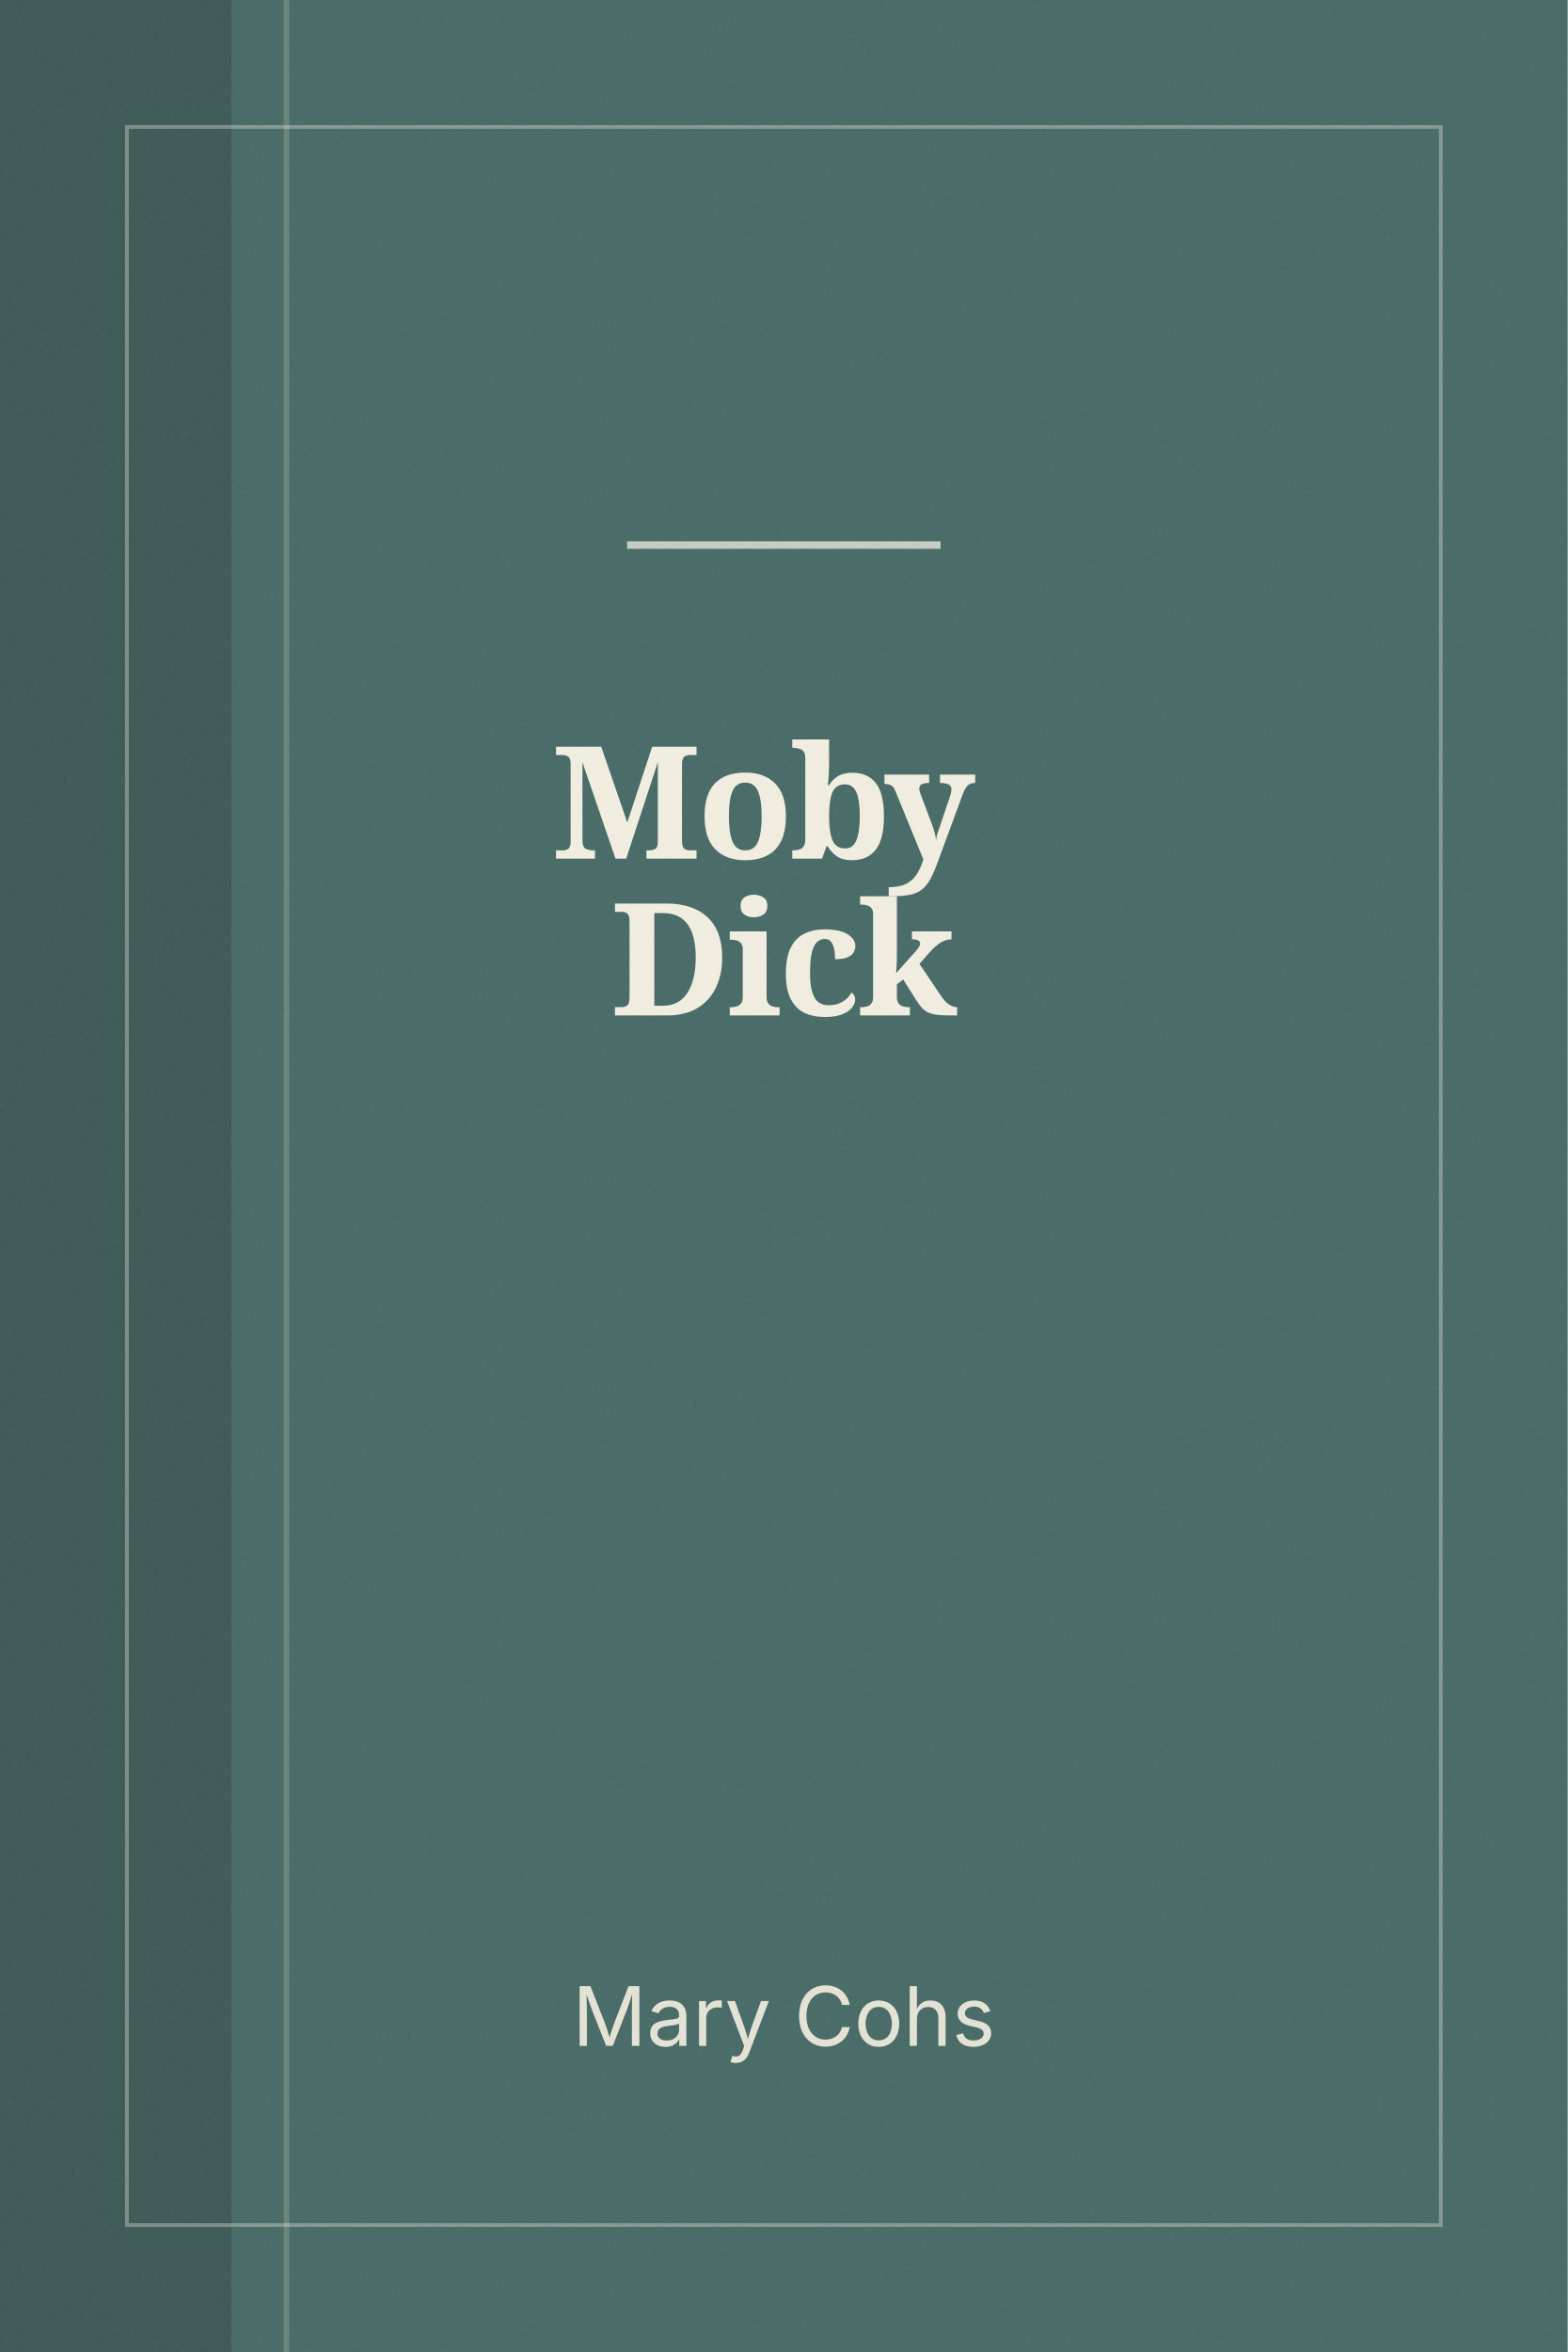
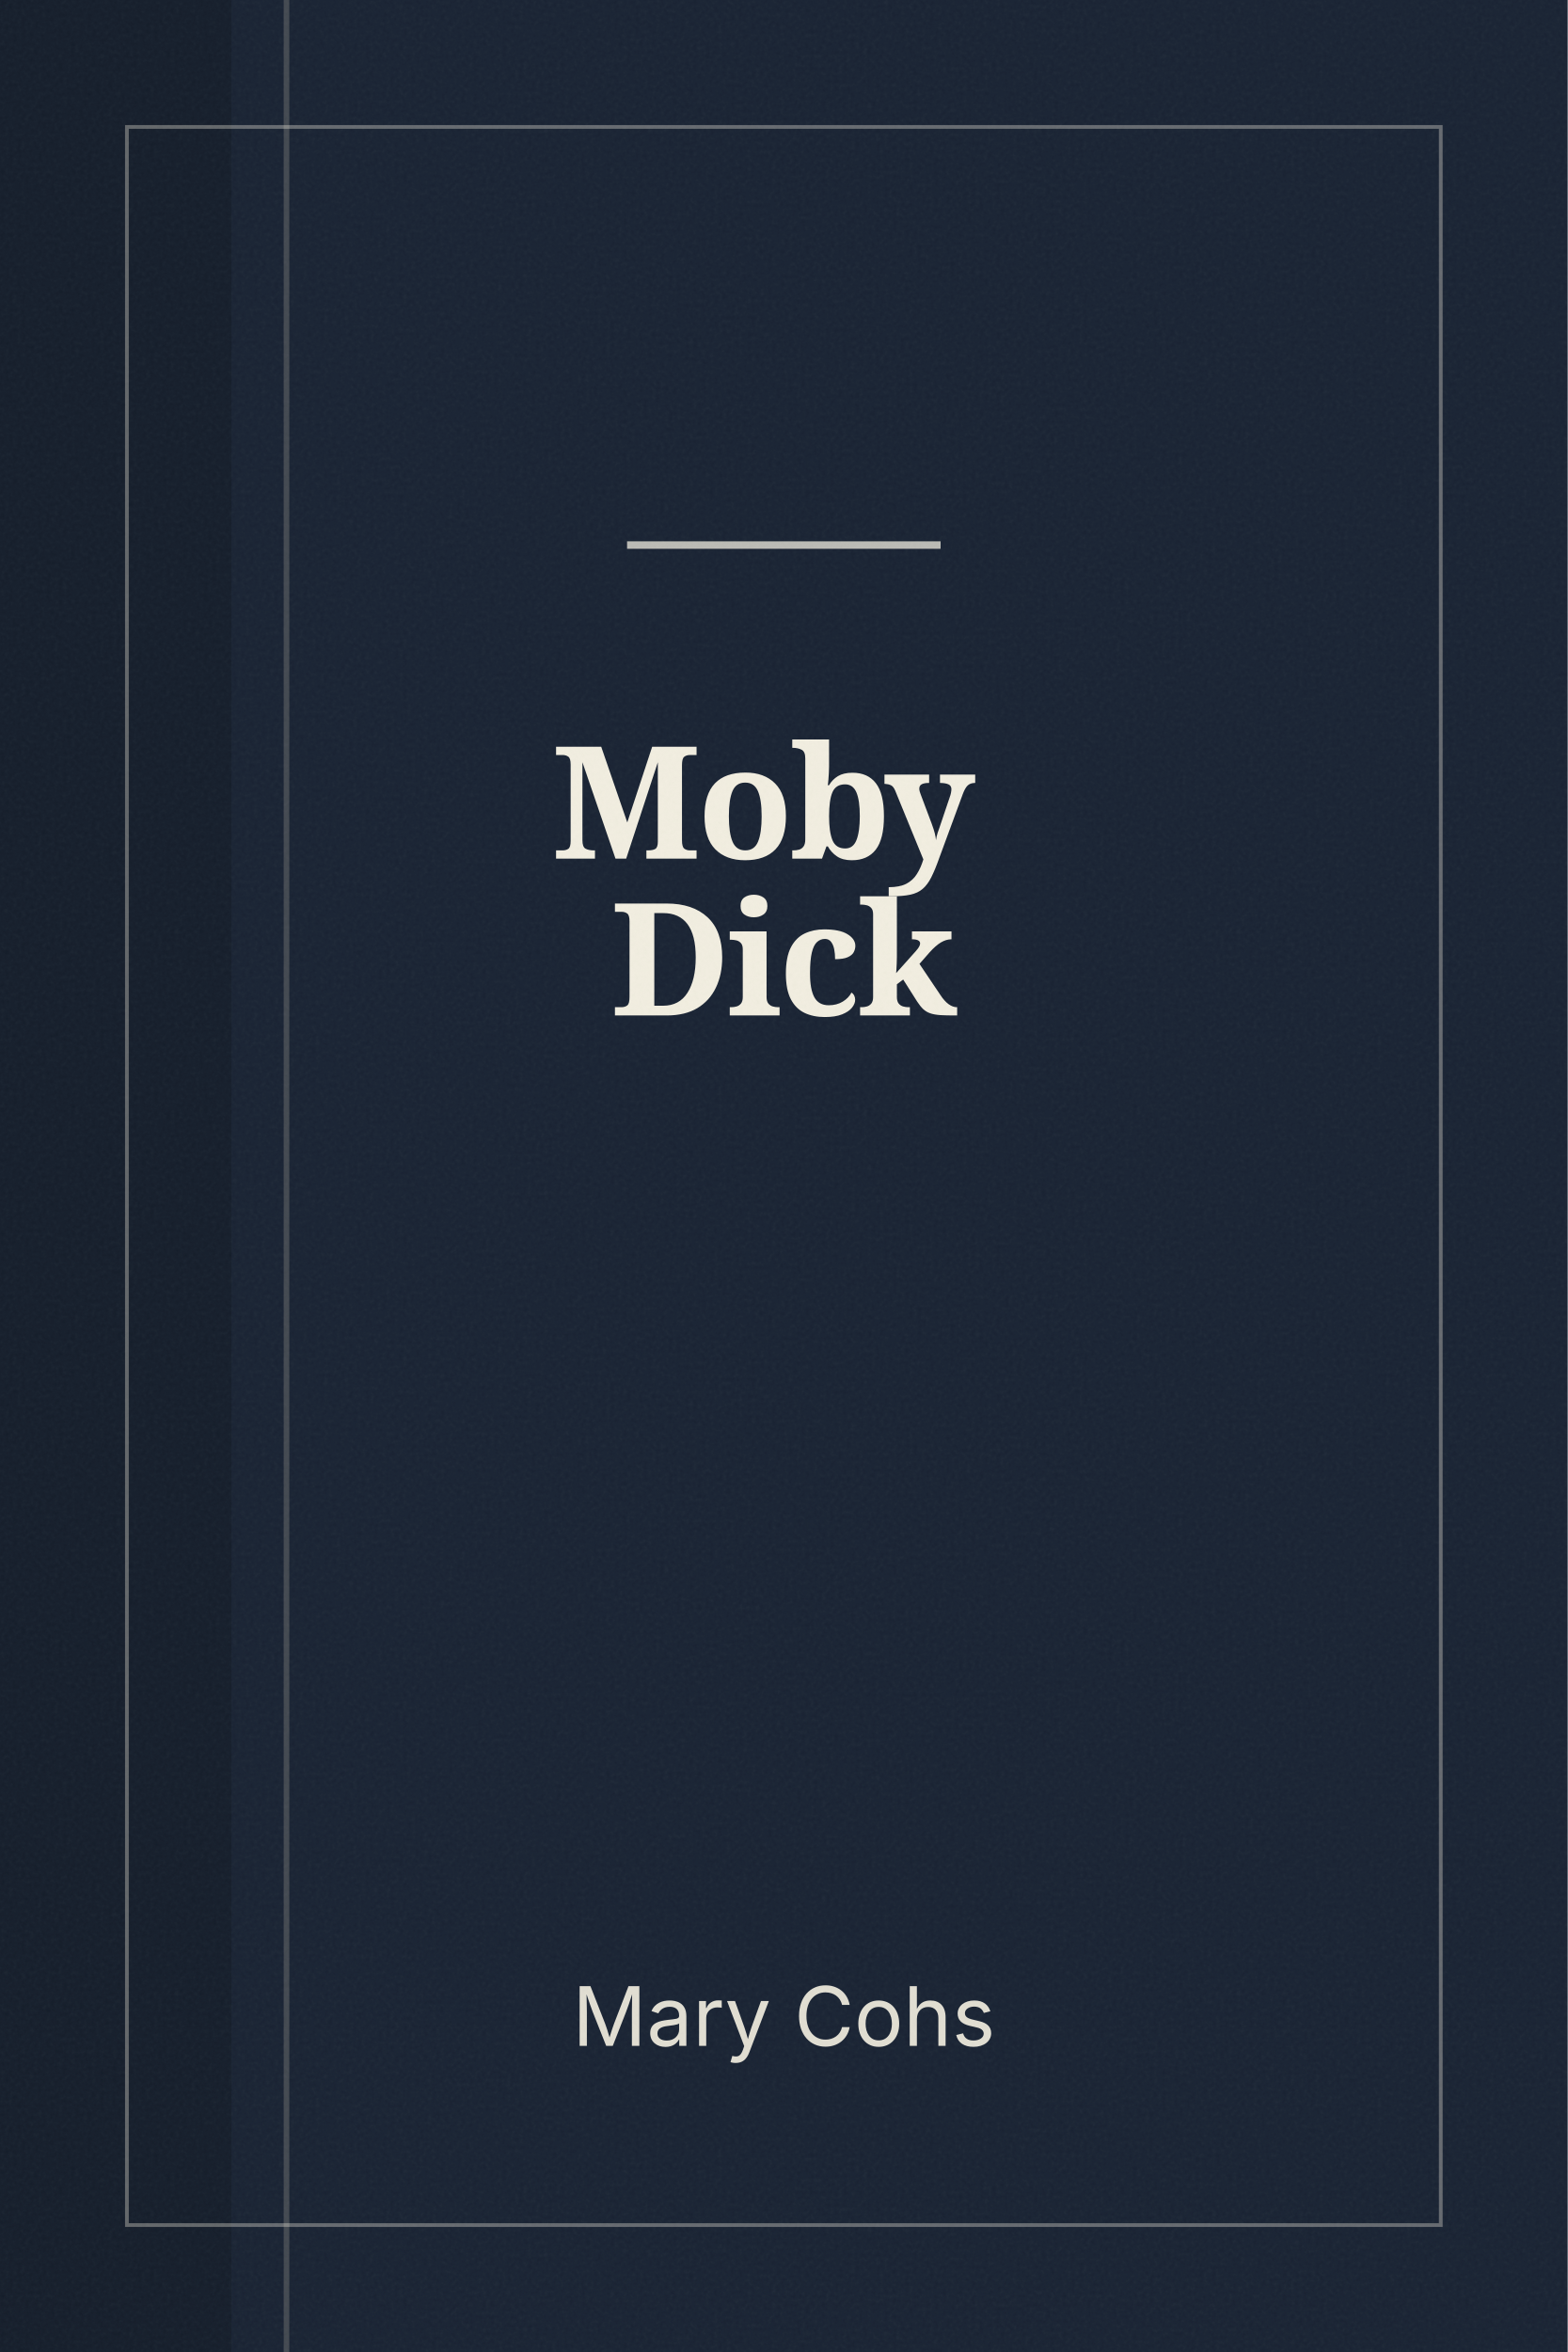
<svg xmlns="http://www.w3.org/2000/svg" width="420" height="630" viewBox="0 0 420 630">
  <defs>
    <filter id="grain">
      <feTurbulence type="fractalNoise" baseFrequency="0.9" numOctaves="2" stitchTiles="stitch" />
      <feColorMatrix type="saturate" values="0" />
      <feComponentTransfer>
        <feFuncA type="table" tableValues="0 .12" />
      </feComponentTransfer>
    </filter>
  </defs>
-   <rect width="420" height="630" fill="#486b67" />
+   <rect width="420" height="630" fill="#182232" />
  <rect x="0" width="62" height="630" fill="rgba(0,0,0,.16)" />
  <rect x="76" width="1.5" height="630" fill="rgba(255,244,220,.18)" />
  <rect x="34" y="34" width="352" height="562" fill="none" stroke="#f2eee0" stroke-opacity=".35" />
  <line x1="168" x2="252" y1="146" y2="146" stroke="#f2eee0" stroke-width="2" opacity=".75" />
  <text x="50%" y="230" text-anchor="middle" font-family="Georgia,serif" font-size="42" font-weight="700" fill="#f2eee0" letter-spacing="-1">
    <tspan x="50%" dy="0">Moby</tspan>
    <tspan x="50%" dy="42">Dick</tspan>
  </text>
  <text x="50%" y="548" text-anchor="middle" font-family="Inter,Arial,sans-serif" font-size="22" fill="#f2eee0" opacity=".92">Mary Cohs</text>
  <rect width="420" height="630" filter="url(#grain)" opacity=".45" />
</svg>
